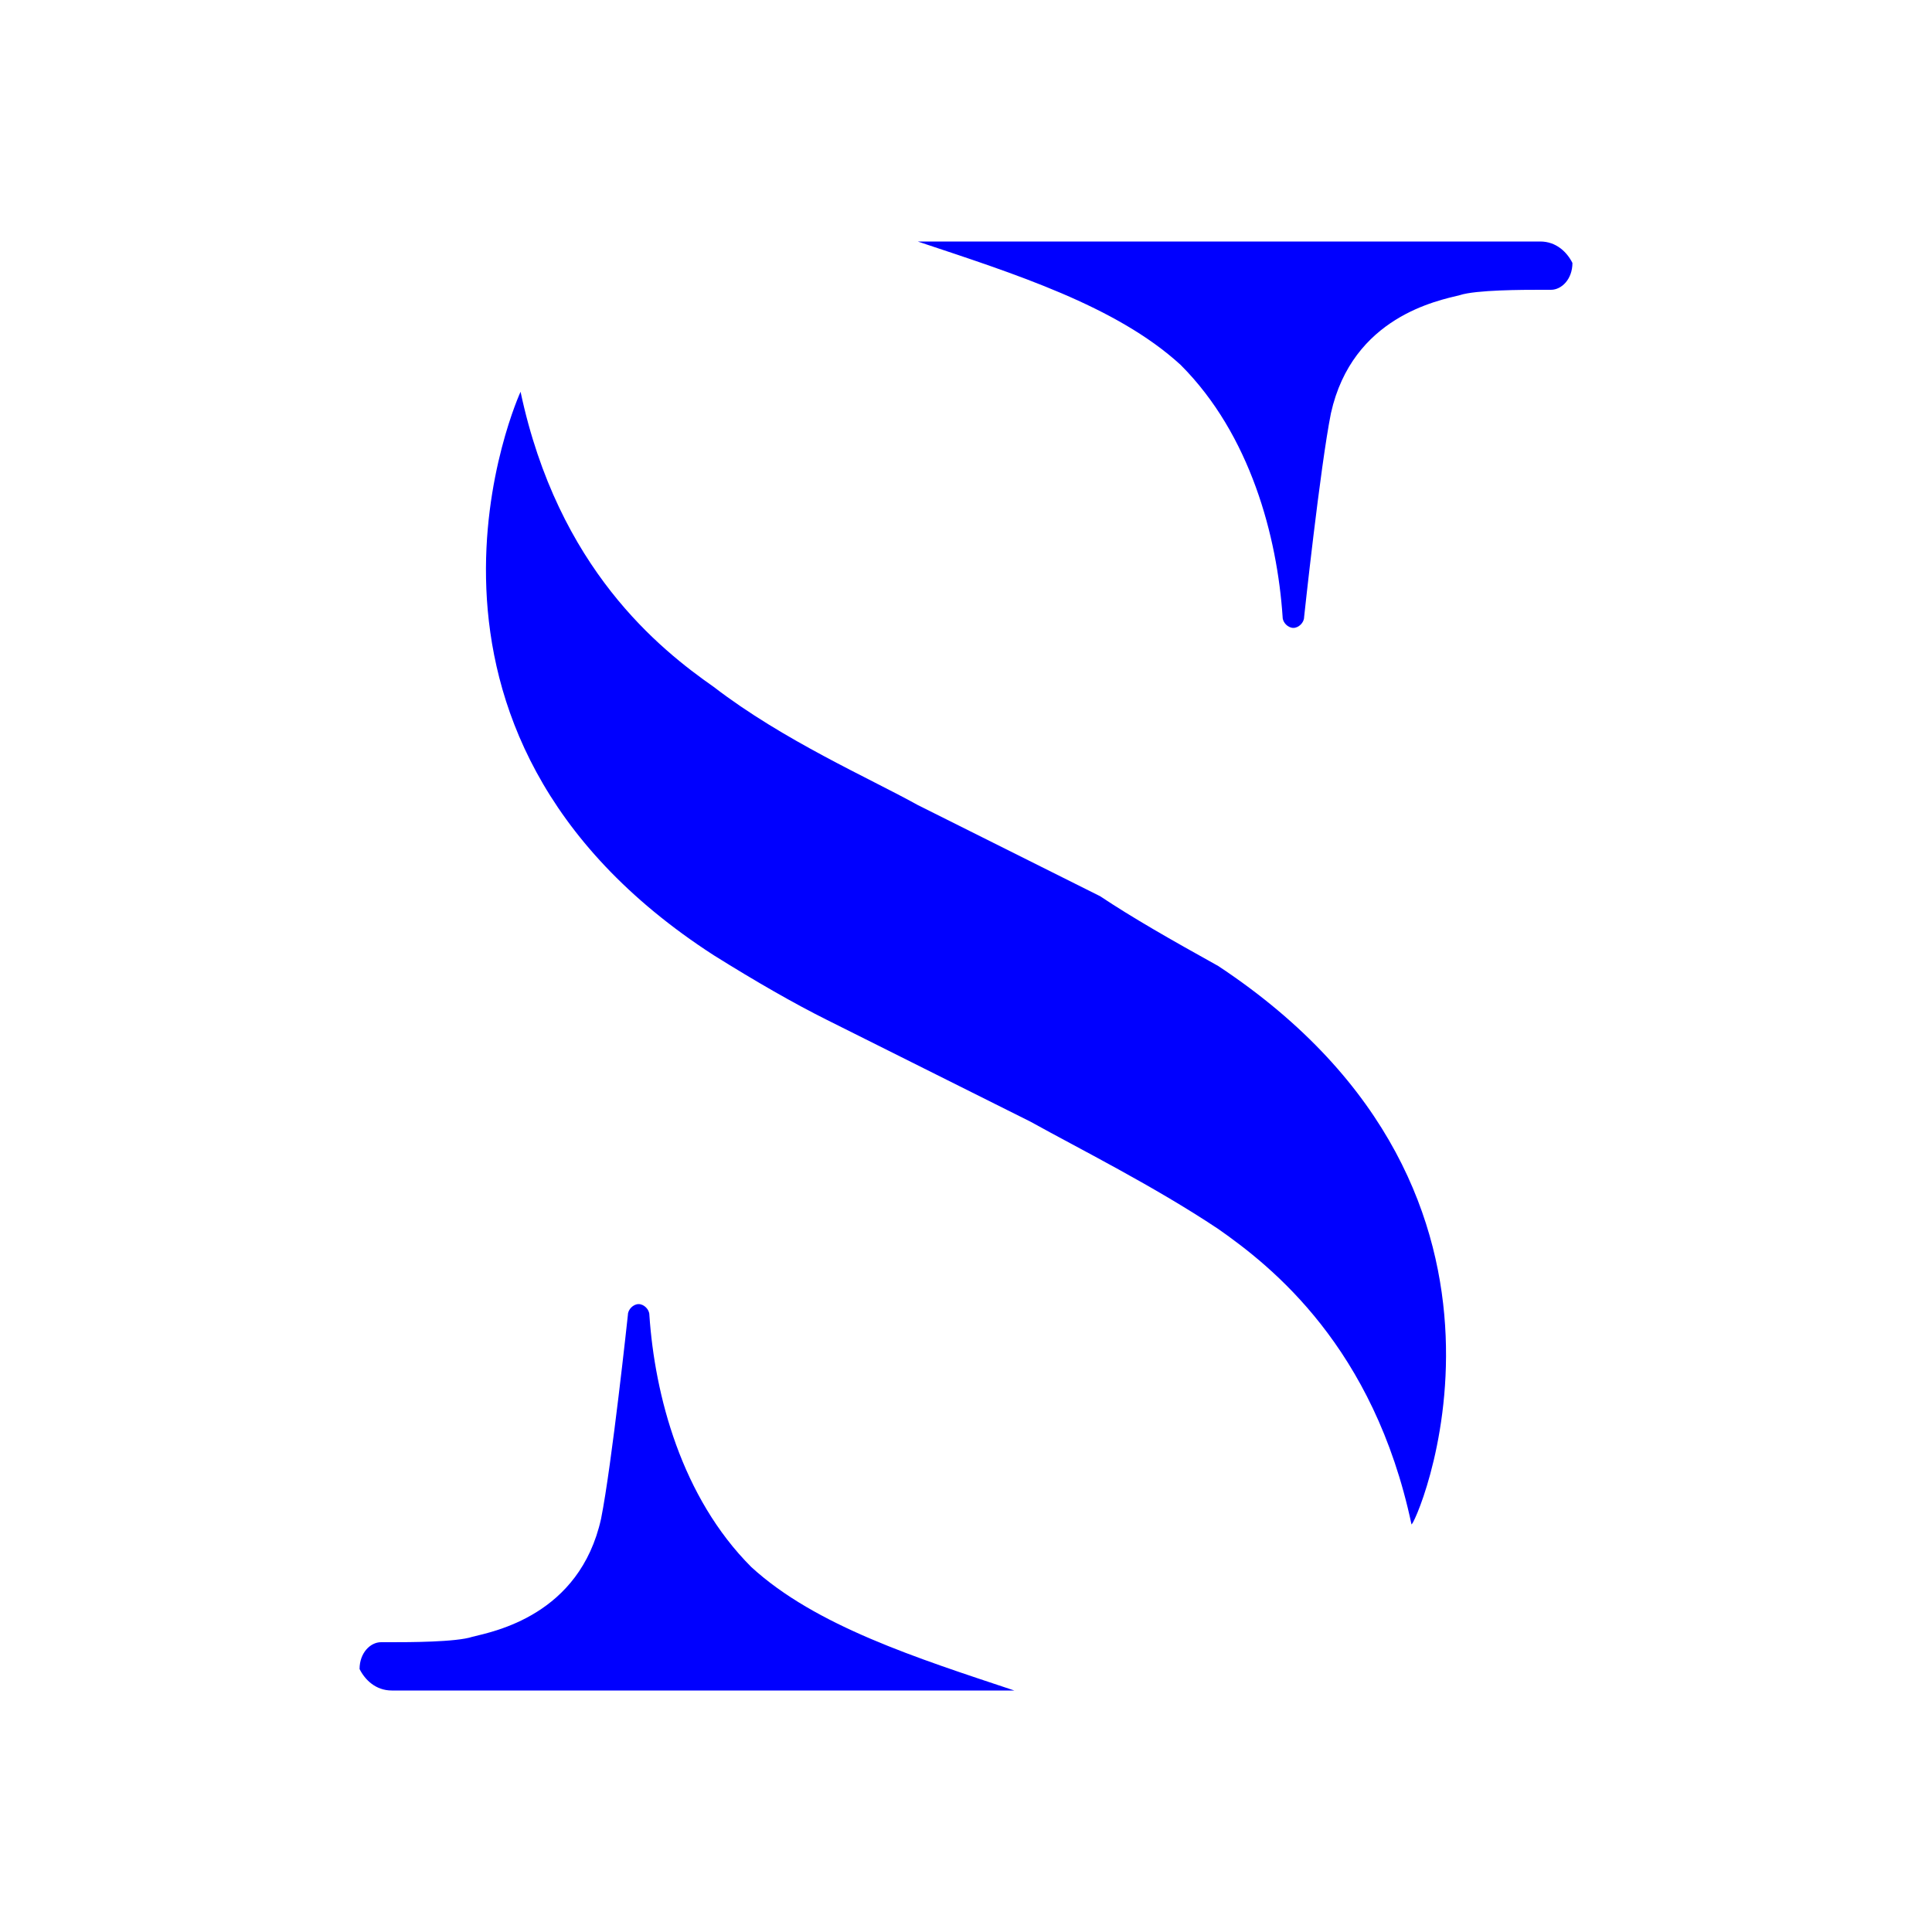
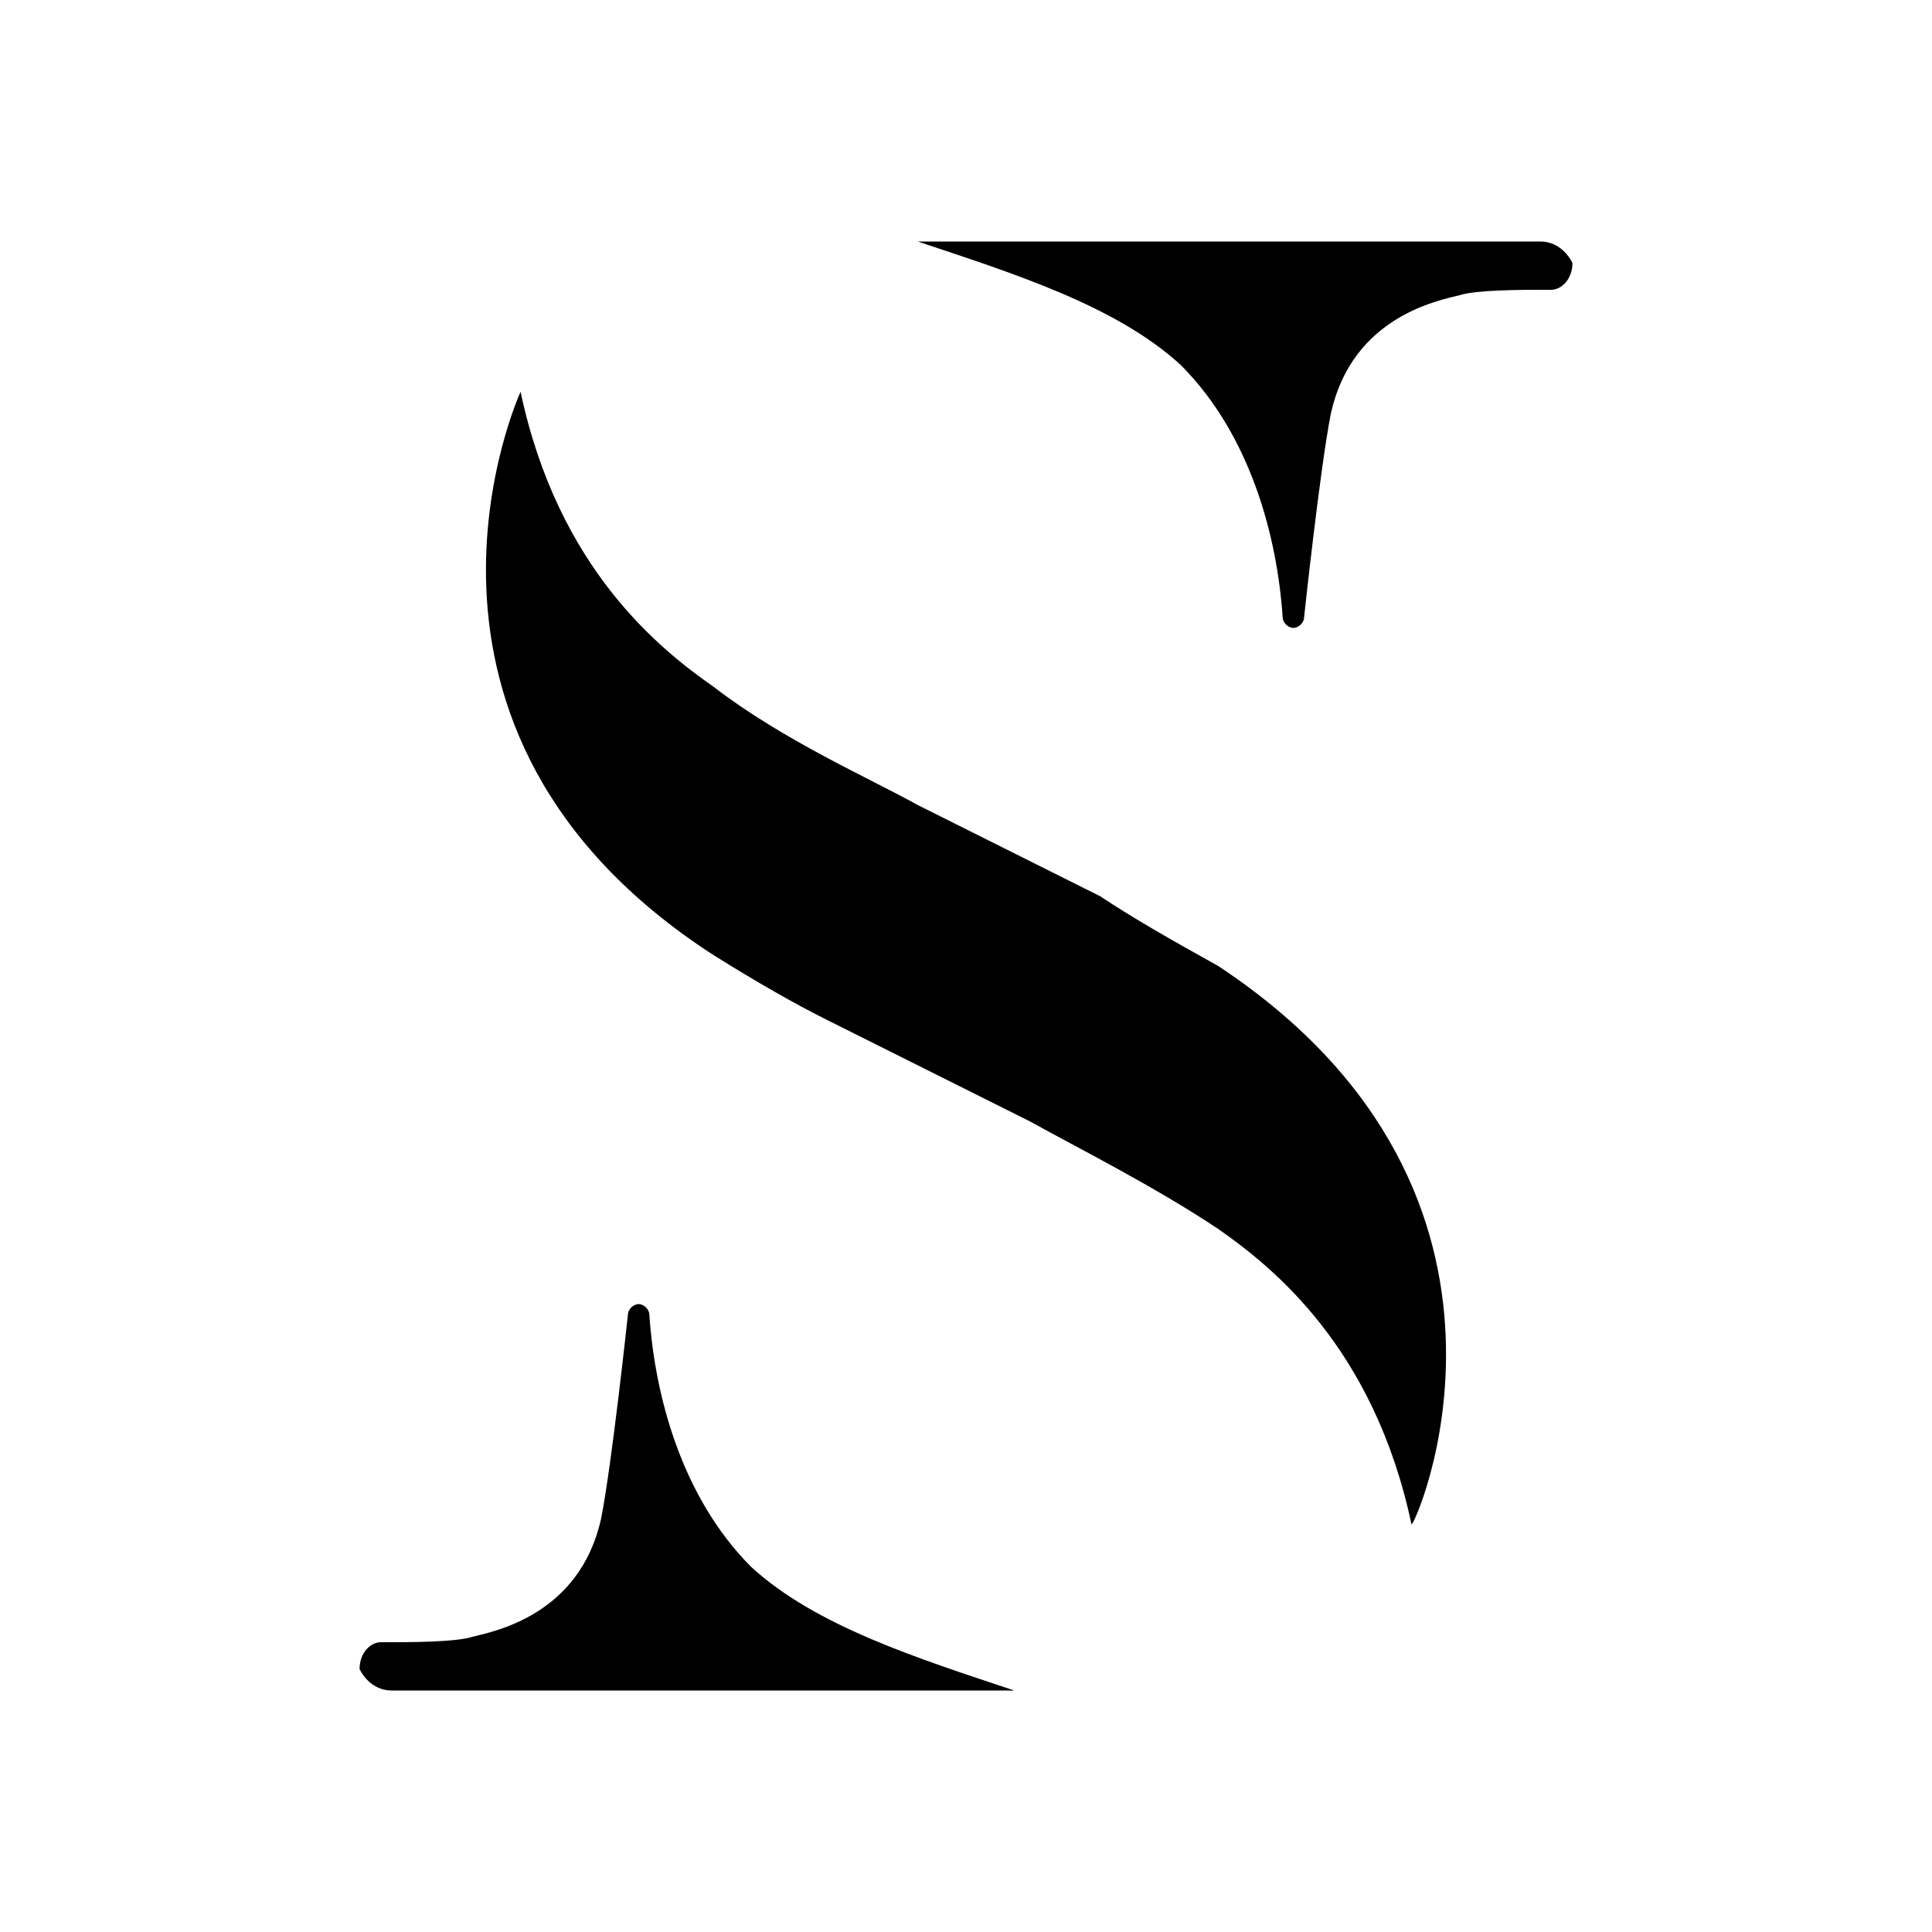
<svg xmlns="http://www.w3.org/2000/svg" width="36" height="36" viewBox="0 0 36 36" fill="none">
-   <path d="M22.7 18C21.8 17.5 21.1 17.1 20.5 16.7L17.1 15C16.2 14.5 14.6 13.8 13.3 12.8C12.3 12.1 10.4 10.6 9.7 7.3C9.7 7.3 6.8 13.6 13.3 17.8C14.1 18.3 14.8 18.7 15.4 19L19.2 20.9C20.1 21.4 21.5 22.1 22.7 22.9C23.7 23.6 25.6 25.1 26.3 28.4C26.3 28.6 29.2 22.3 22.7 18Z" fill="#0000FF" style="fill:#0000FF;fill:color(display-p3 0 0 1);fill-opacity:1;" />
-   <path d="M28.7 4.5H17.1C18.9 5.1 20.8 5.7 22 6.8C23.3 8.1 23.8 10 23.9 11.5C23.9 11.6 24 11.7 24.1 11.7C24.2 11.7 24.3 11.6 24.3 11.5C24.3 11.5 24.6 8.7 24.8 7.7C25.2 5.9 26.8 5.6 27.2 5.5C27.5 5.4 28.4 5.4 28.7 5.4C28.8 5.4 28.9 5.4 28.9 5.4C29.1 5.4 29.3 5.2 29.3 4.9C29.2 4.7 29 4.5 28.7 4.5Z" fill="#0000FF" style="fill:#0000FF;fill:color(display-p3 0 0 1);fill-opacity:1;" />
-   <path d="M7.3 31.5H18.9C17.1 30.9 15.2 30.3 14 29.2C12.7 27.9 12.2 26 12.1 24.5C12.1 24.4 12 24.3 11.9 24.3C11.8 24.3 11.7 24.4 11.7 24.5C11.7 24.5 11.4 27.3 11.2 28.3C10.8 30.1 9.2 30.4 8.8 30.5C8.5 30.6 7.6 30.6 7.3 30.6C7.2 30.6 7.1 30.6 7.1 30.6C6.9 30.6 6.7 30.8 6.7 31.1C6.8 31.3 7 31.5 7.3 31.5Z" fill="#0000FF" style="fill:#0000FF;fill:color(display-p3 0 0 1);fill-opacity:1;" />
+   <path d="M22.7 18C21.8 17.5 21.1 17.1 20.5 16.7L17.1 15C16.2 14.5 14.6 13.8 13.3 12.8C12.3 12.1 10.4 10.6 9.7 7.3C9.7 7.3 6.8 13.6 13.3 17.8C14.1 18.3 14.8 18.7 15.4 19L19.2 20.9C20.1 21.4 21.5 22.1 22.7 22.9C23.7 23.6 25.6 25.1 26.3 28.4C26.3 28.6 29.2 22.3 22.7 18Z" fill="black" style="fill:black;fill-opacity:1;" />
+   <path d="M28.7 4.5H17.1C18.9 5.1 20.8 5.7 22 6.8C23.3 8.1 23.8 10 23.9 11.5C23.9 11.6 24 11.7 24.1 11.7C24.2 11.7 24.3 11.6 24.3 11.5C24.3 11.5 24.6 8.7 24.8 7.7C25.2 5.9 26.8 5.6 27.2 5.5C27.5 5.4 28.4 5.4 28.7 5.4C28.8 5.4 28.9 5.4 28.9 5.4C29.1 5.4 29.3 5.2 29.3 4.9C29.2 4.7 29 4.5 28.7 4.5Z" fill="black" style="fill:black;fill-opacity:1;" />
+   <path d="M7.3 31.5H18.9C17.1 30.9 15.2 30.3 14 29.2C12.7 27.9 12.2 26 12.1 24.5C12.1 24.4 12 24.3 11.9 24.3C11.8 24.3 11.7 24.4 11.7 24.5C11.7 24.5 11.4 27.3 11.2 28.3C10.8 30.1 9.2 30.4 8.8 30.5C8.5 30.6 7.6 30.6 7.3 30.6C7.2 30.6 7.1 30.6 7.1 30.6C6.9 30.6 6.7 30.8 6.7 31.1C6.8 31.3 7 31.5 7.3 31.5Z" fill="black" style="fill:black;fill-opacity:1;" />
</svg>
